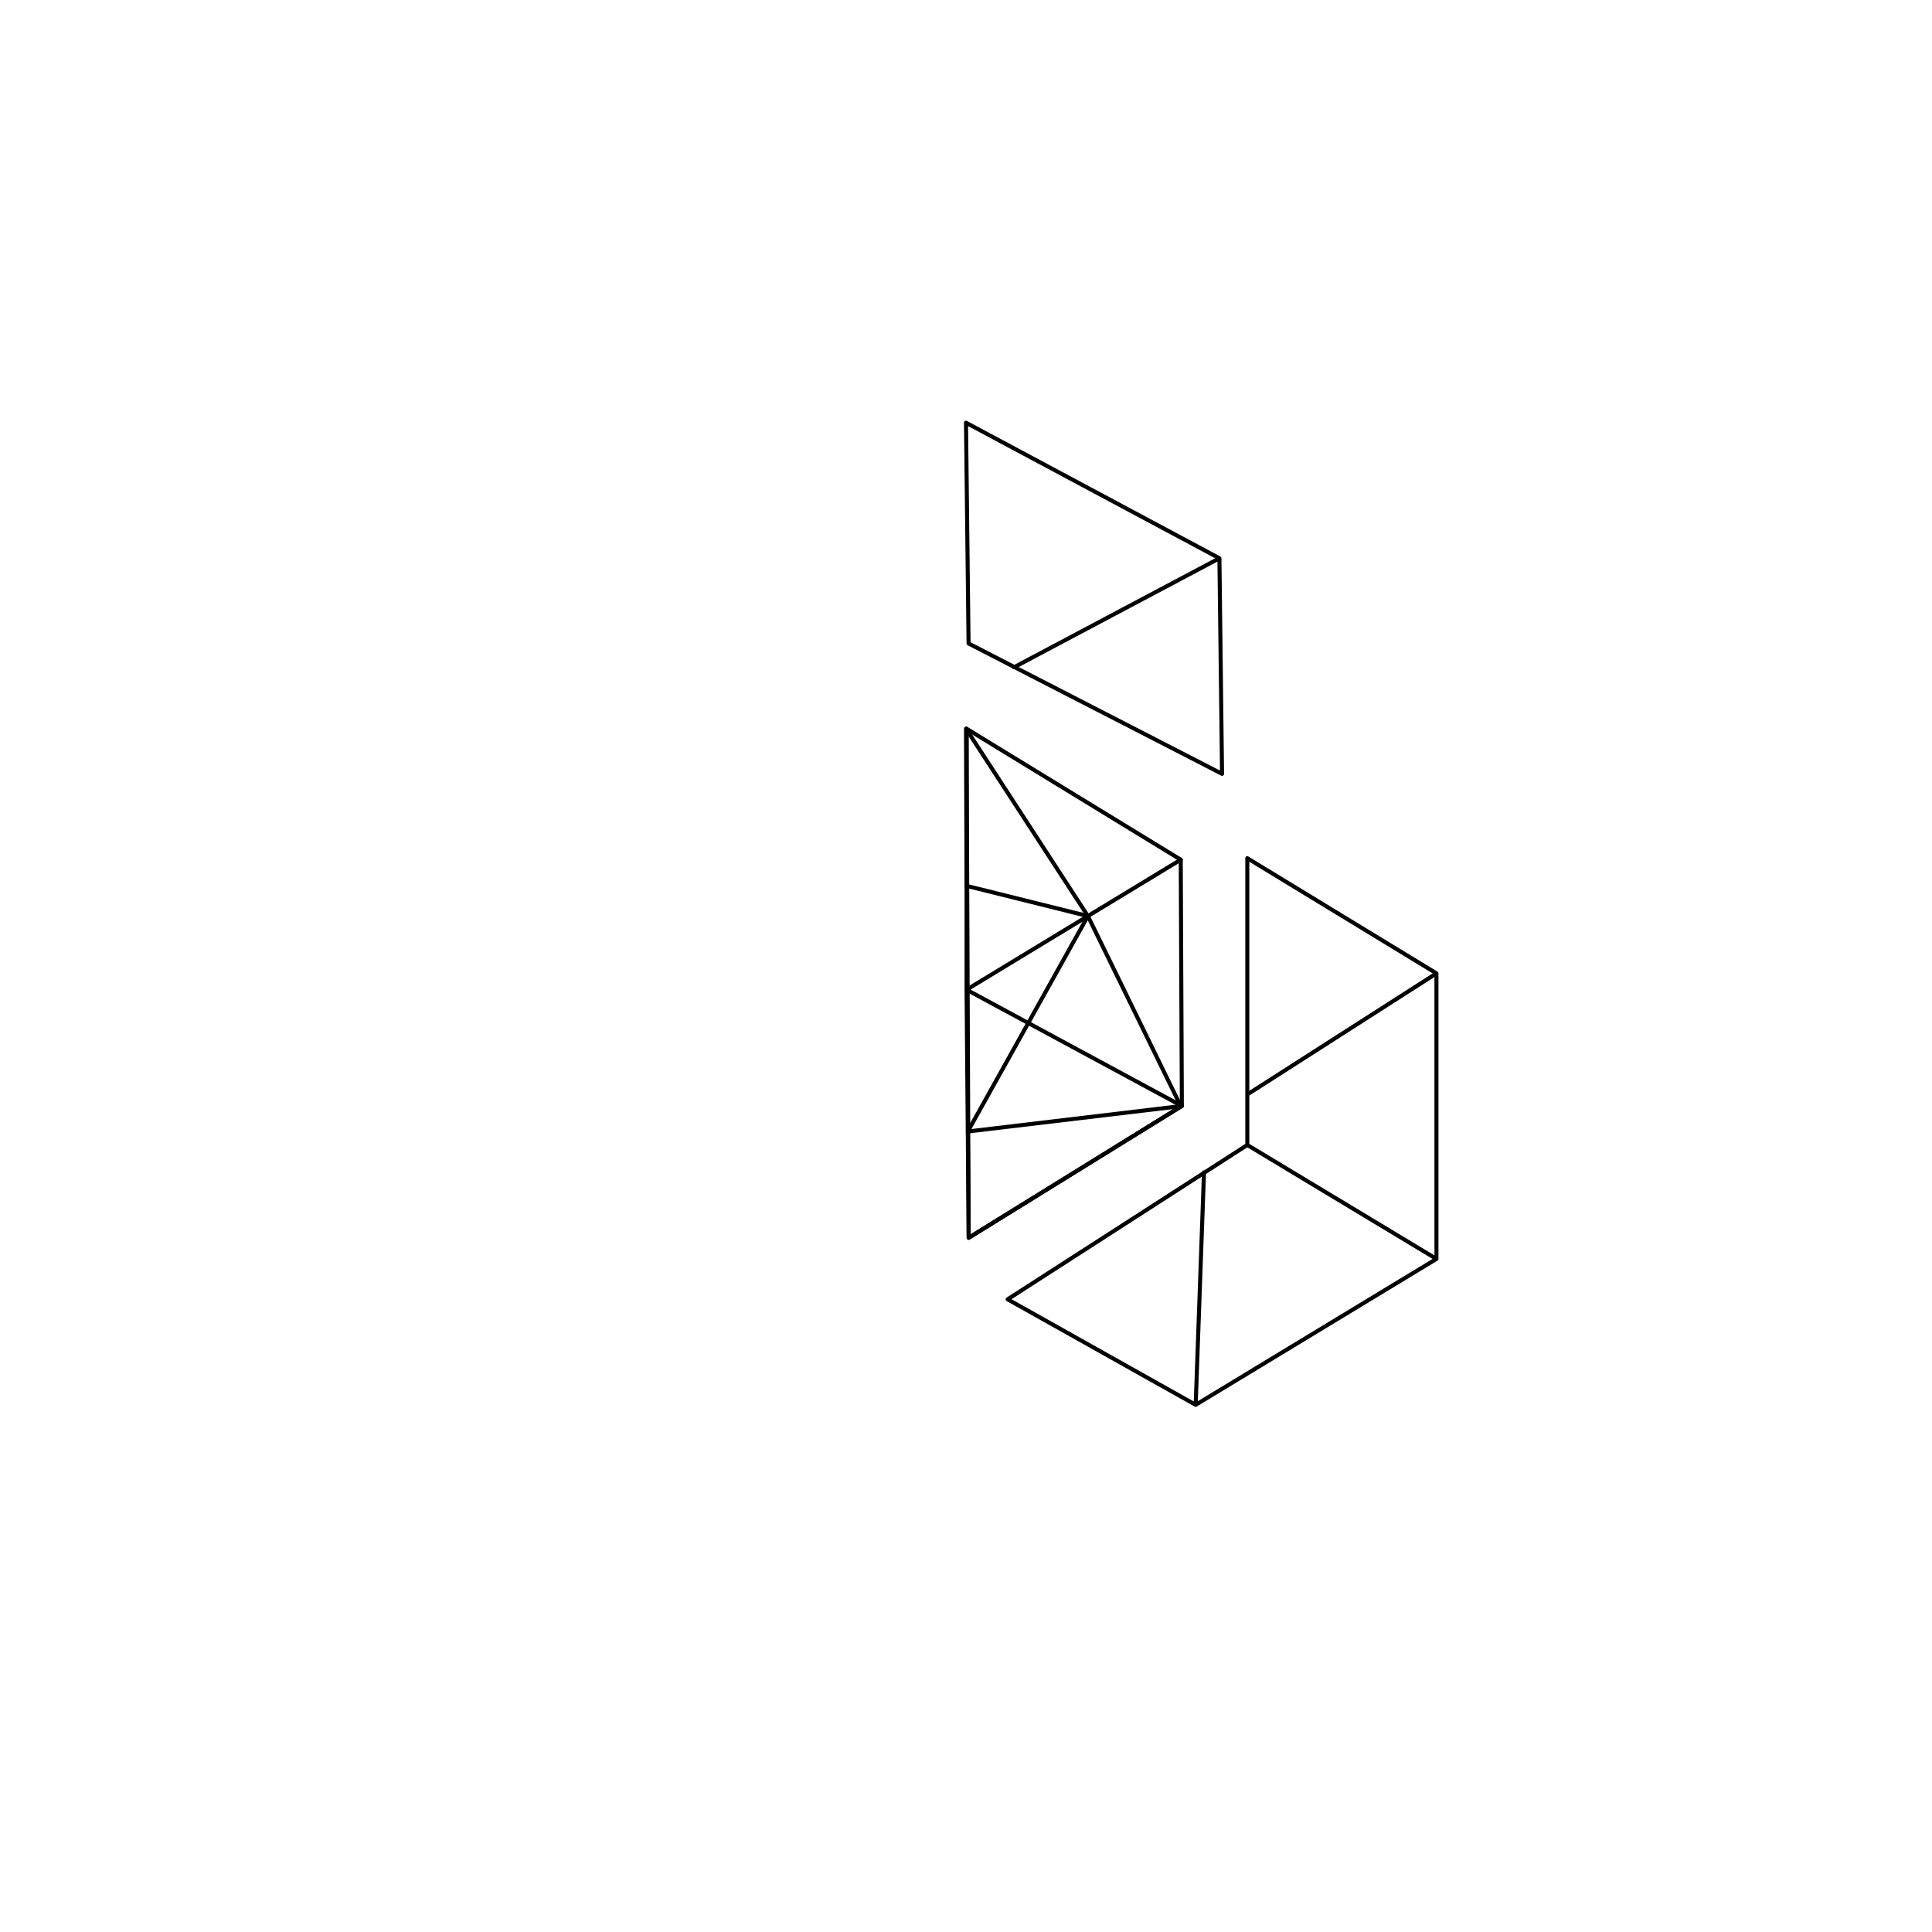
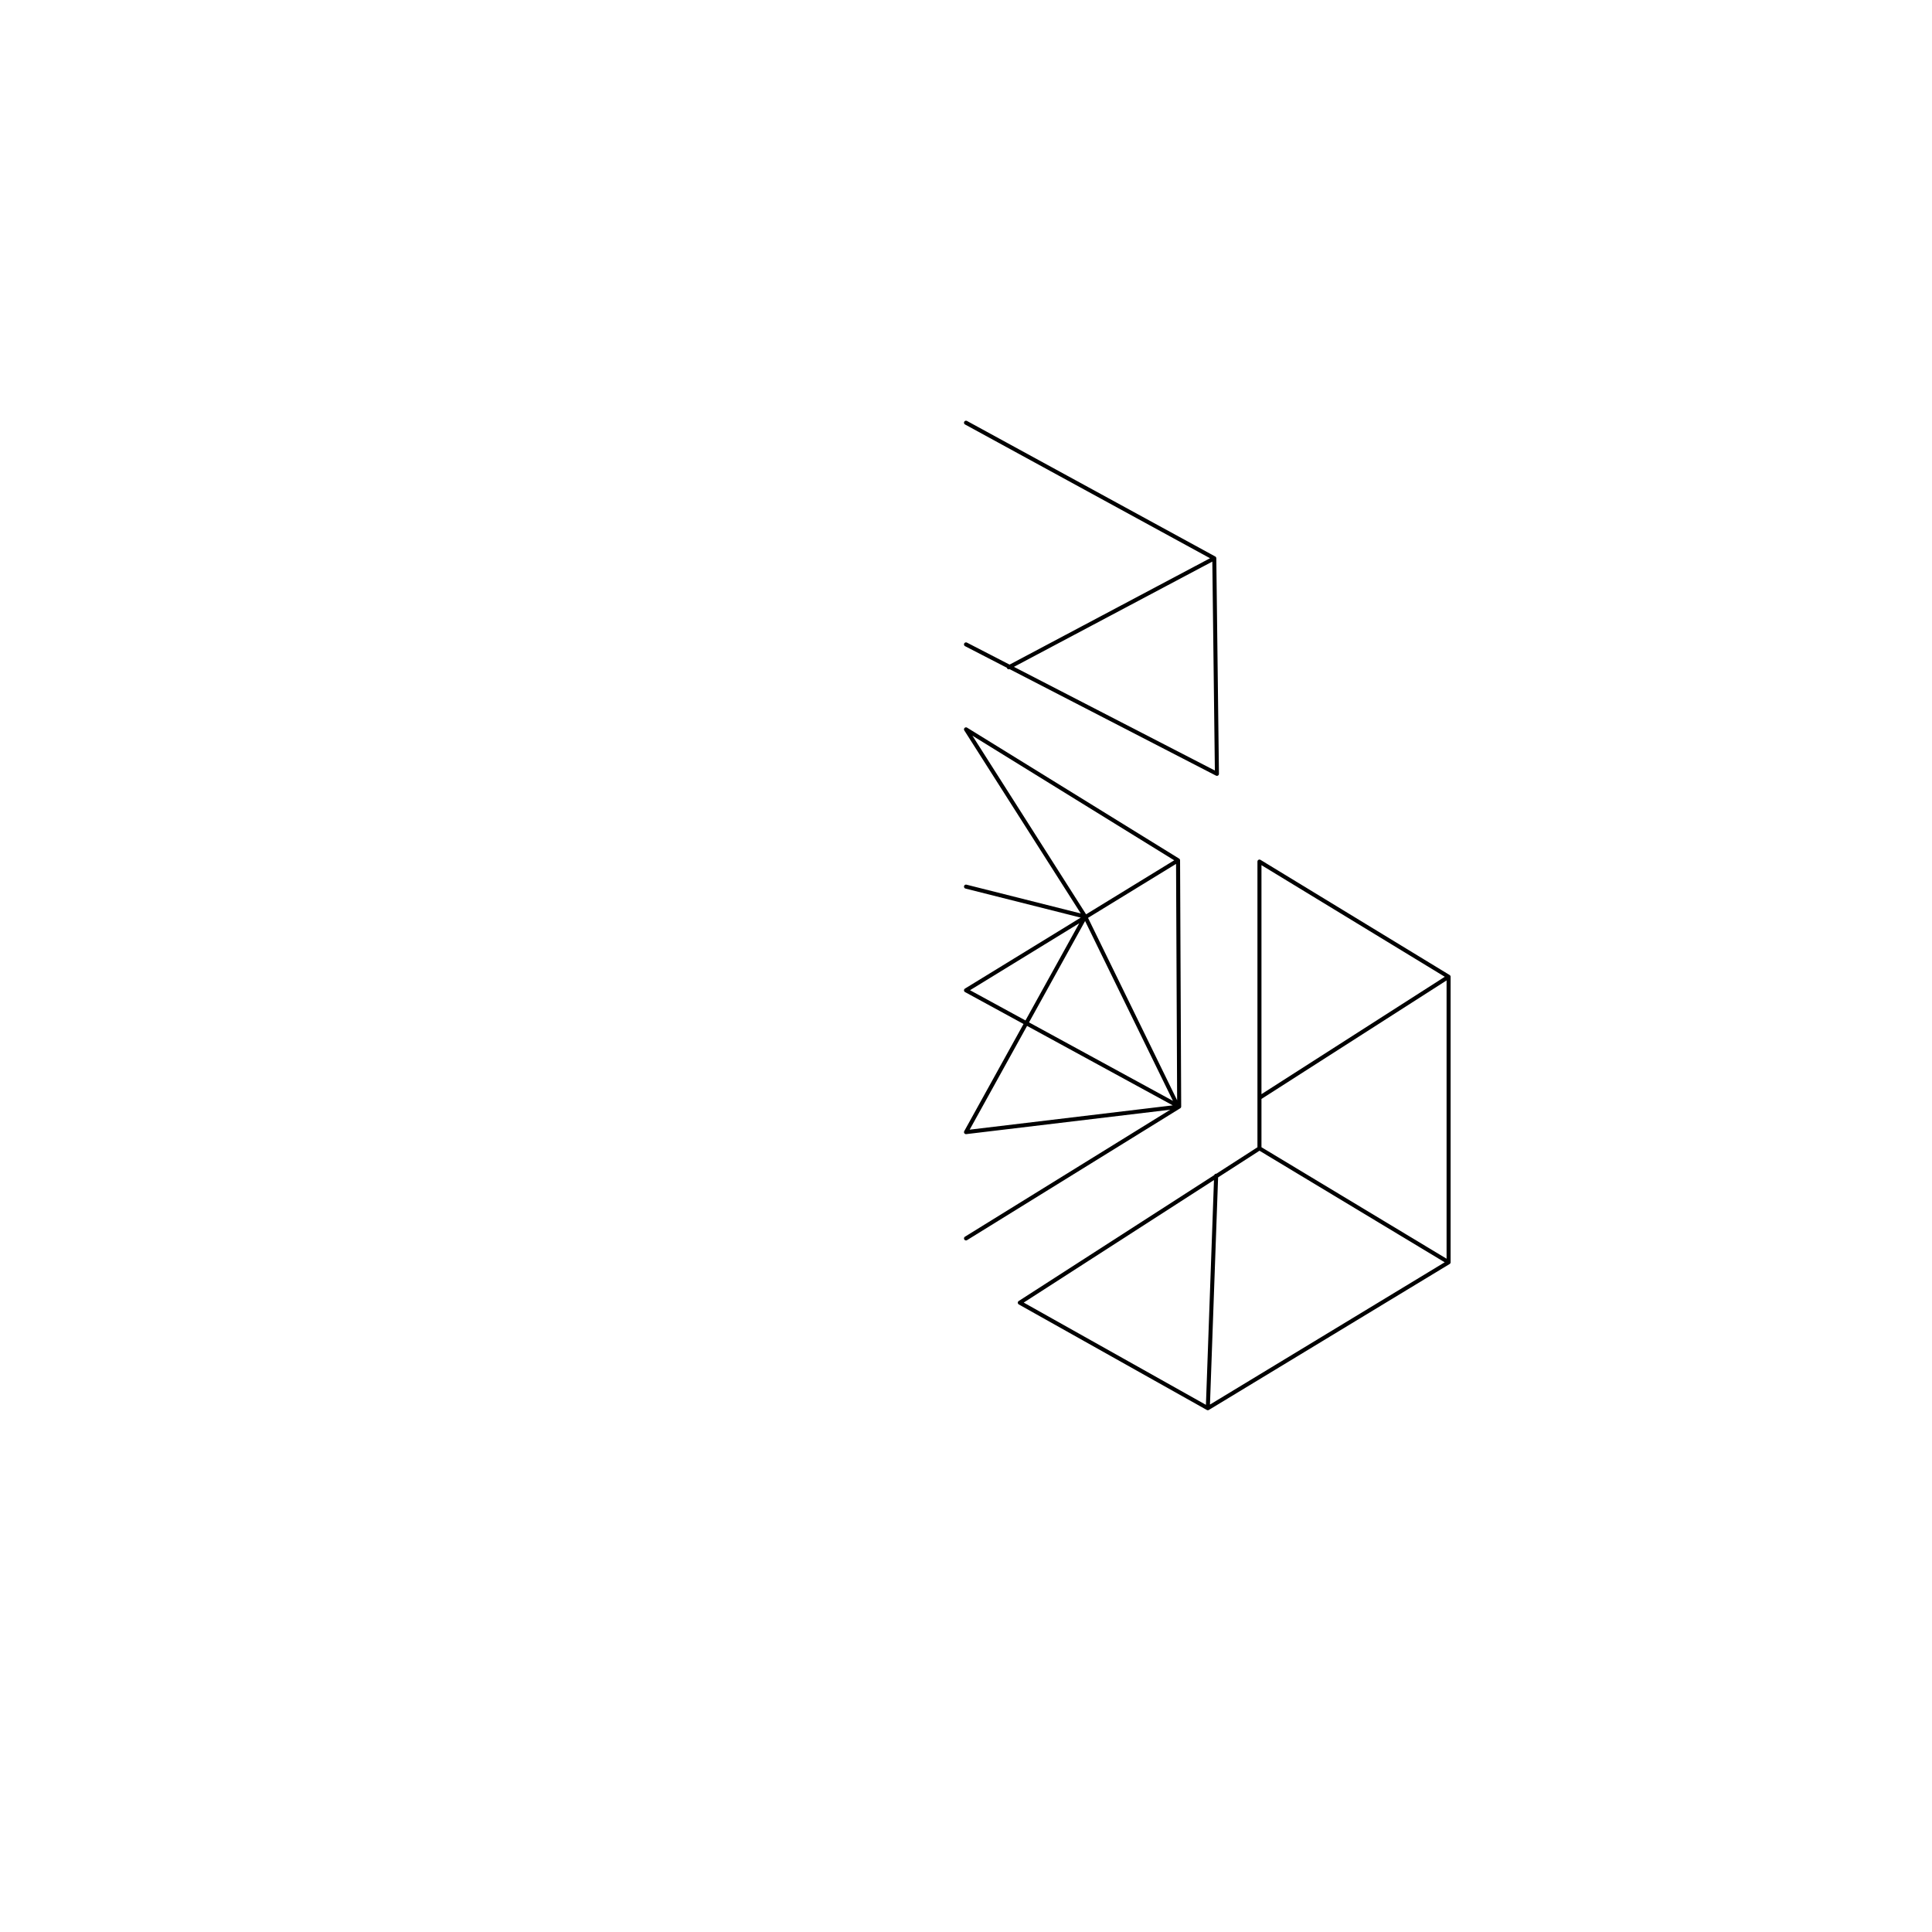
<svg xmlns="http://www.w3.org/2000/svg" width="100%" height="100%" viewBox="0 0 2000 2000" version="1.1" xml:space="preserve" style="fill-rule:evenodd;clip-rule:evenodd;stroke-linecap:round;stroke-linejoin:round;stroke-miterlimit:1.5;">
  <g id="Outlines-right">
-     <g id="Cube" transform="matrix(-1,0,0,1,2002.782,-0.921417)">
-       <path d="M1002.204,755.303L780.482,890.873L779.318,1145.799L1000,1282.29L1002.204,755.303Z" style="fill:none;stroke:black;stroke-width:4.17px;" />
-       <path d="M779.318,1145.799L1002.204,1025.453L1002.204,755.303L1002.204,1025.453L780.482,890.873L1002.204,1025.453L1000,1282.29L779.318,1145.799Z" style="fill:none;stroke:black;stroke-width:4.17px;" />
-       <path d="M780.482,1145.987L876.601,949.215L1000.944,1172.262L780.482,1145.987Z" style="fill:none;stroke:black;stroke-width:4.17px;" />
-       <path d="M1002.782,755.303L876.601,949.215L1002.204,917.958L1002.782,755.303Z" style="fill:none;stroke:black;stroke-width:4.17px;" />
+     <g id="Cube" transform="matrix(-1,0,0,1,2000,-0.283914)">
+       <path d="M1000,755.303L780.482,890.873L779.318,1145.799L1000,1282.29M1000,1025.453L780.482,890.873L1000,1025.453M779.318,1145.799L1000,1025.453M780.482,1145.987L876.601,949.215L1000,1172.262L780.482,1145.987ZM1000,755.303L876.601,949.215L1000,918.111M1000,755.303L780.482,890.873L779.318,1145.799L1000,1282.29M1000,1025.453L780.482,890.873L1000,1025.453M779.318,1145.799L1000,1025.453M780.482,1145.987L876.601,949.215L1000,1172.262L780.482,1145.987ZM1000,755.303L876.601,949.215L1000,918.111" style="fill:none;stroke:black;stroke-width:4.17px;" />
    </g>
-     <g transform="matrix(-1,0,0,1,1994.573,-3.49868)">
+     <g transform="matrix(-1,0,0,1,2007.15,0)">
      <path d="M703.366,891.901L703.366,1188.778L951.45,1348.551L756.817,1457.778L507.572,1306.72L507.572,1011.12L703.366,891.901ZM756.817,1457.778L748.196,1217.102M507.572,1306.72L703.366,1188.778M507.572,1011.12L703.366,1136.489" style="fill:none;stroke:black;stroke-width:4.17px;" />
    </g>
-     <g transform="matrix(0.5,0.866025,0.866025,-0.5,-378.5422,651.3807)">
-       <path d="M504.124,1300.748L703.366,1188.778L951.45,1348.551L756.817,1457.778L504.124,1300.748ZM756.817,1457.778L748.196,1217.102" style="fill:none;stroke:black;stroke-width:4.17px;" />
+     <g transform="matrix(0.5,0.866025,0.866025,-0.5,-383.8485,651.3807)">
+       <path d="M705.517,1190.6L951.45,1348.551L756.817,1457.778L506.777,1305.343M756.817,1457.778L748.196,1217.102" style="fill:none;stroke:black;stroke-width:4.17px;" />
    </g>
  </g>
</svg>
